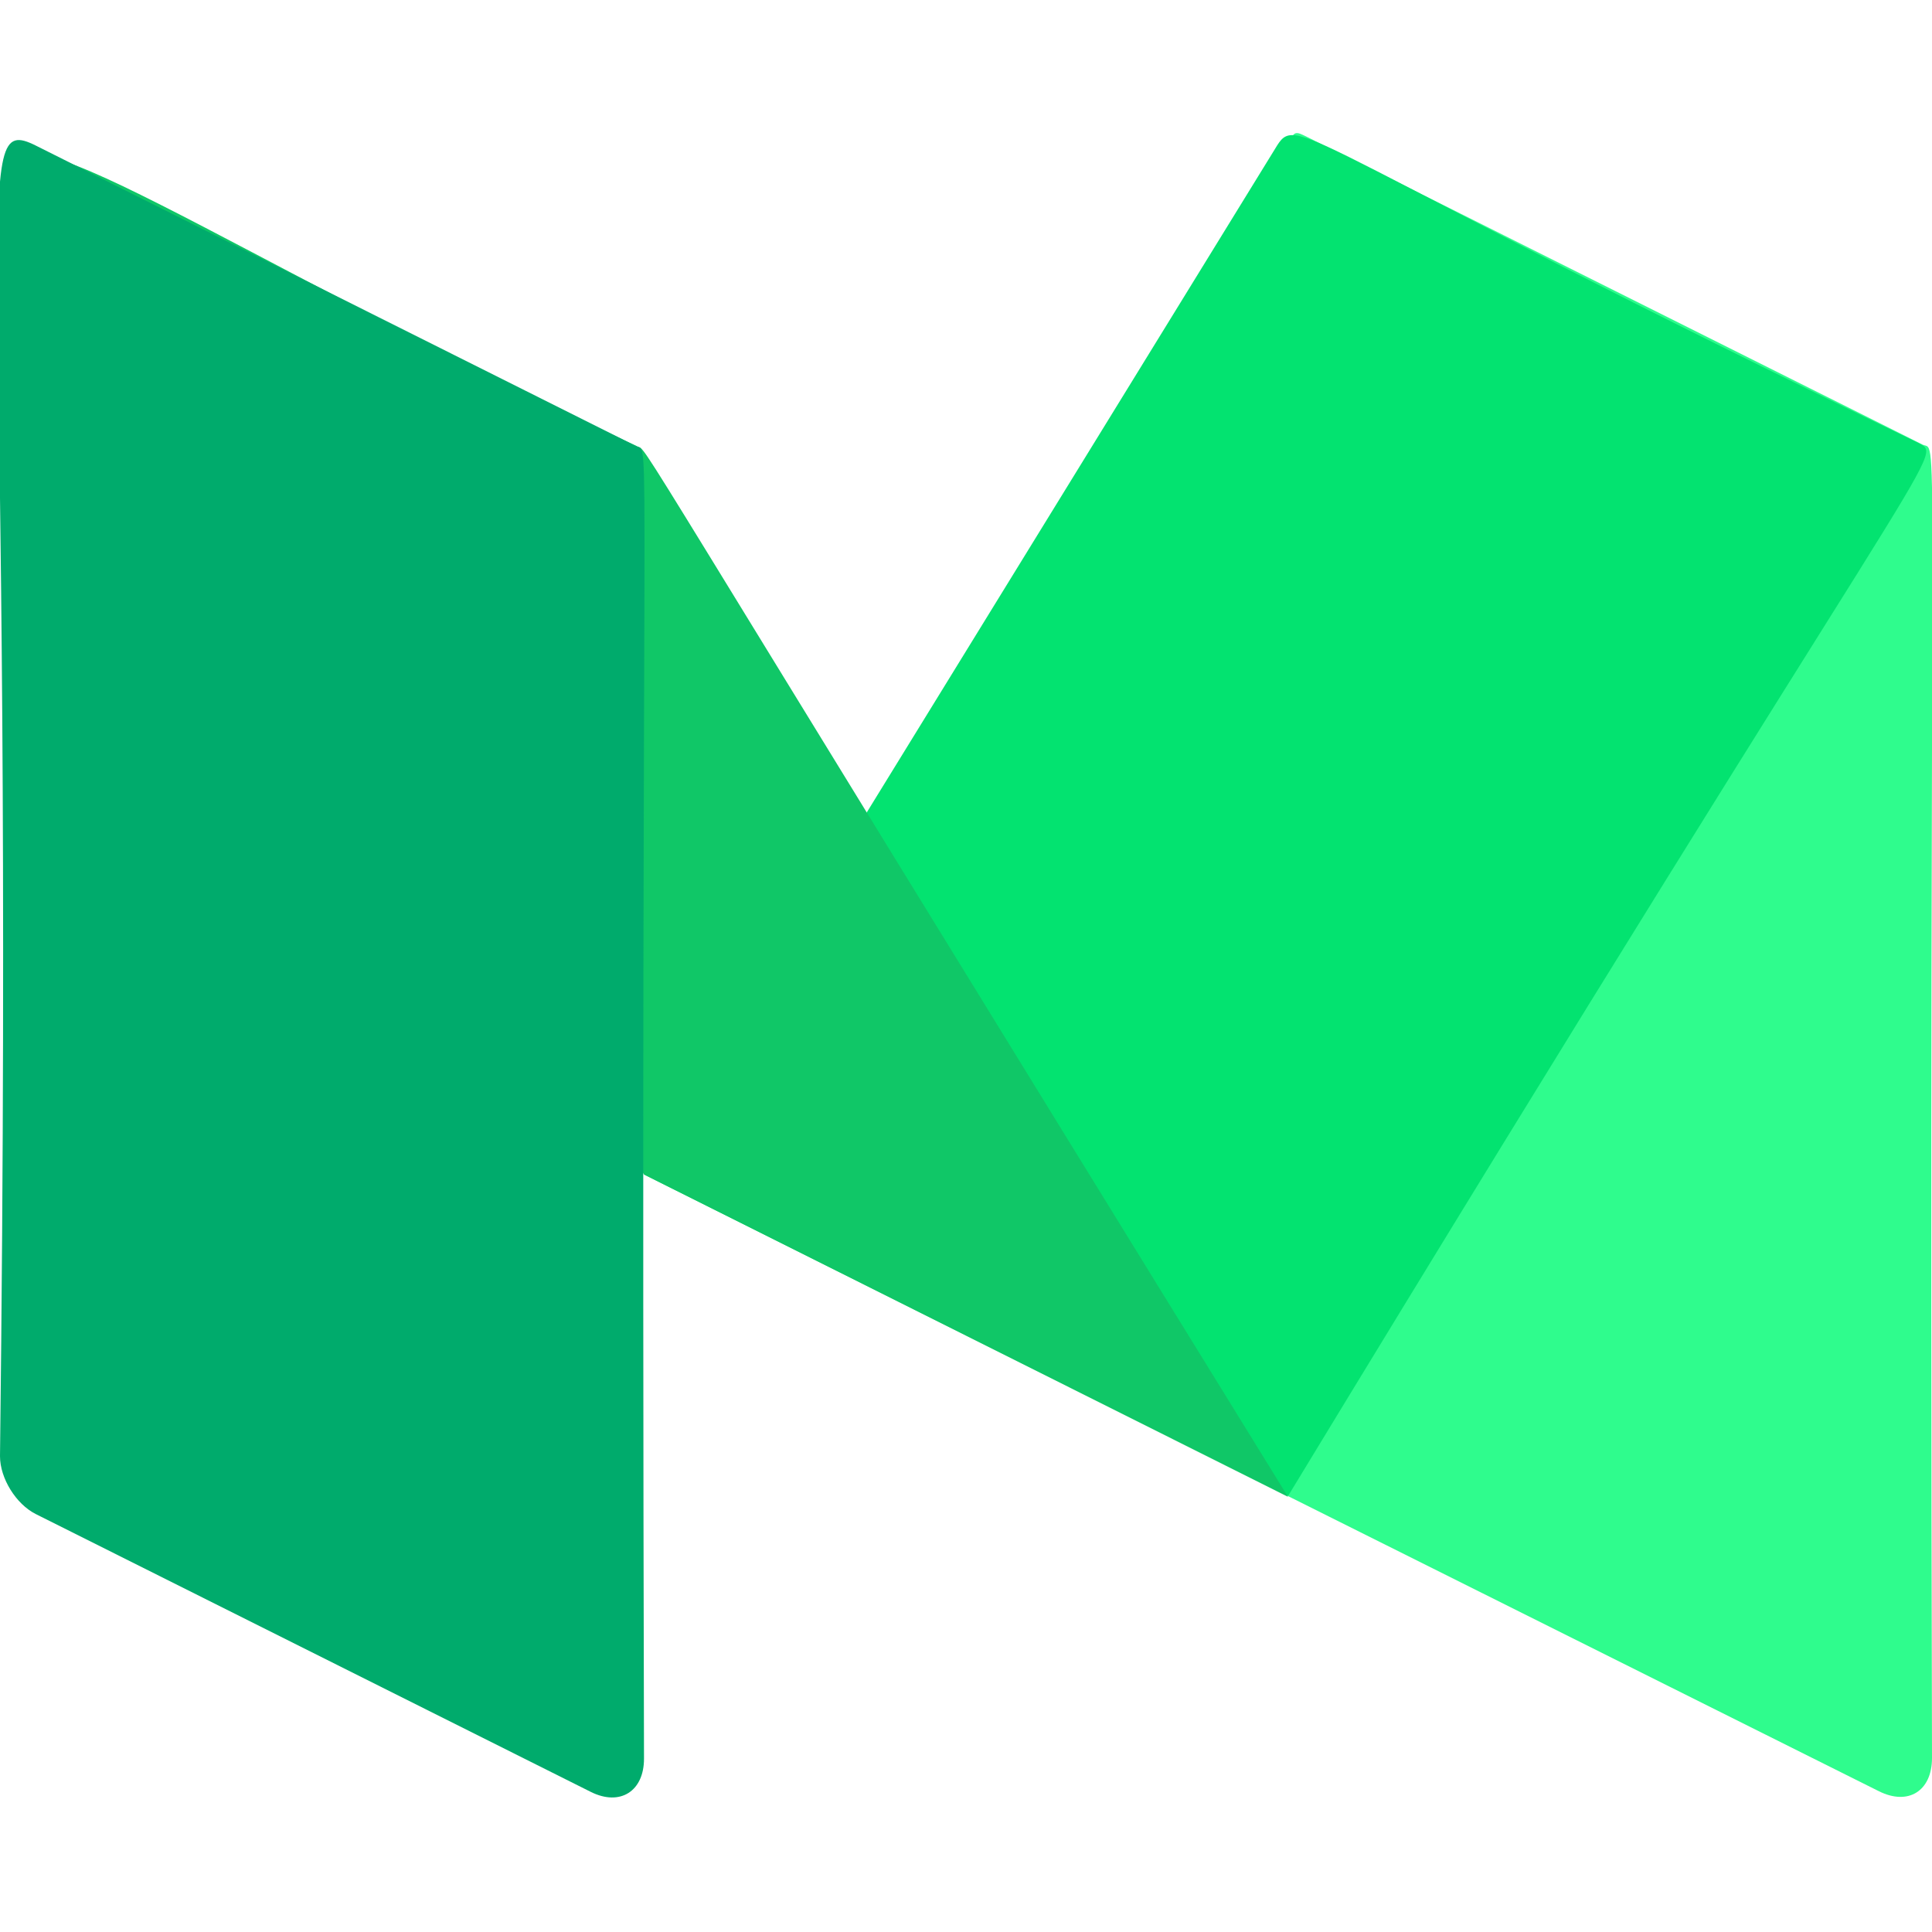
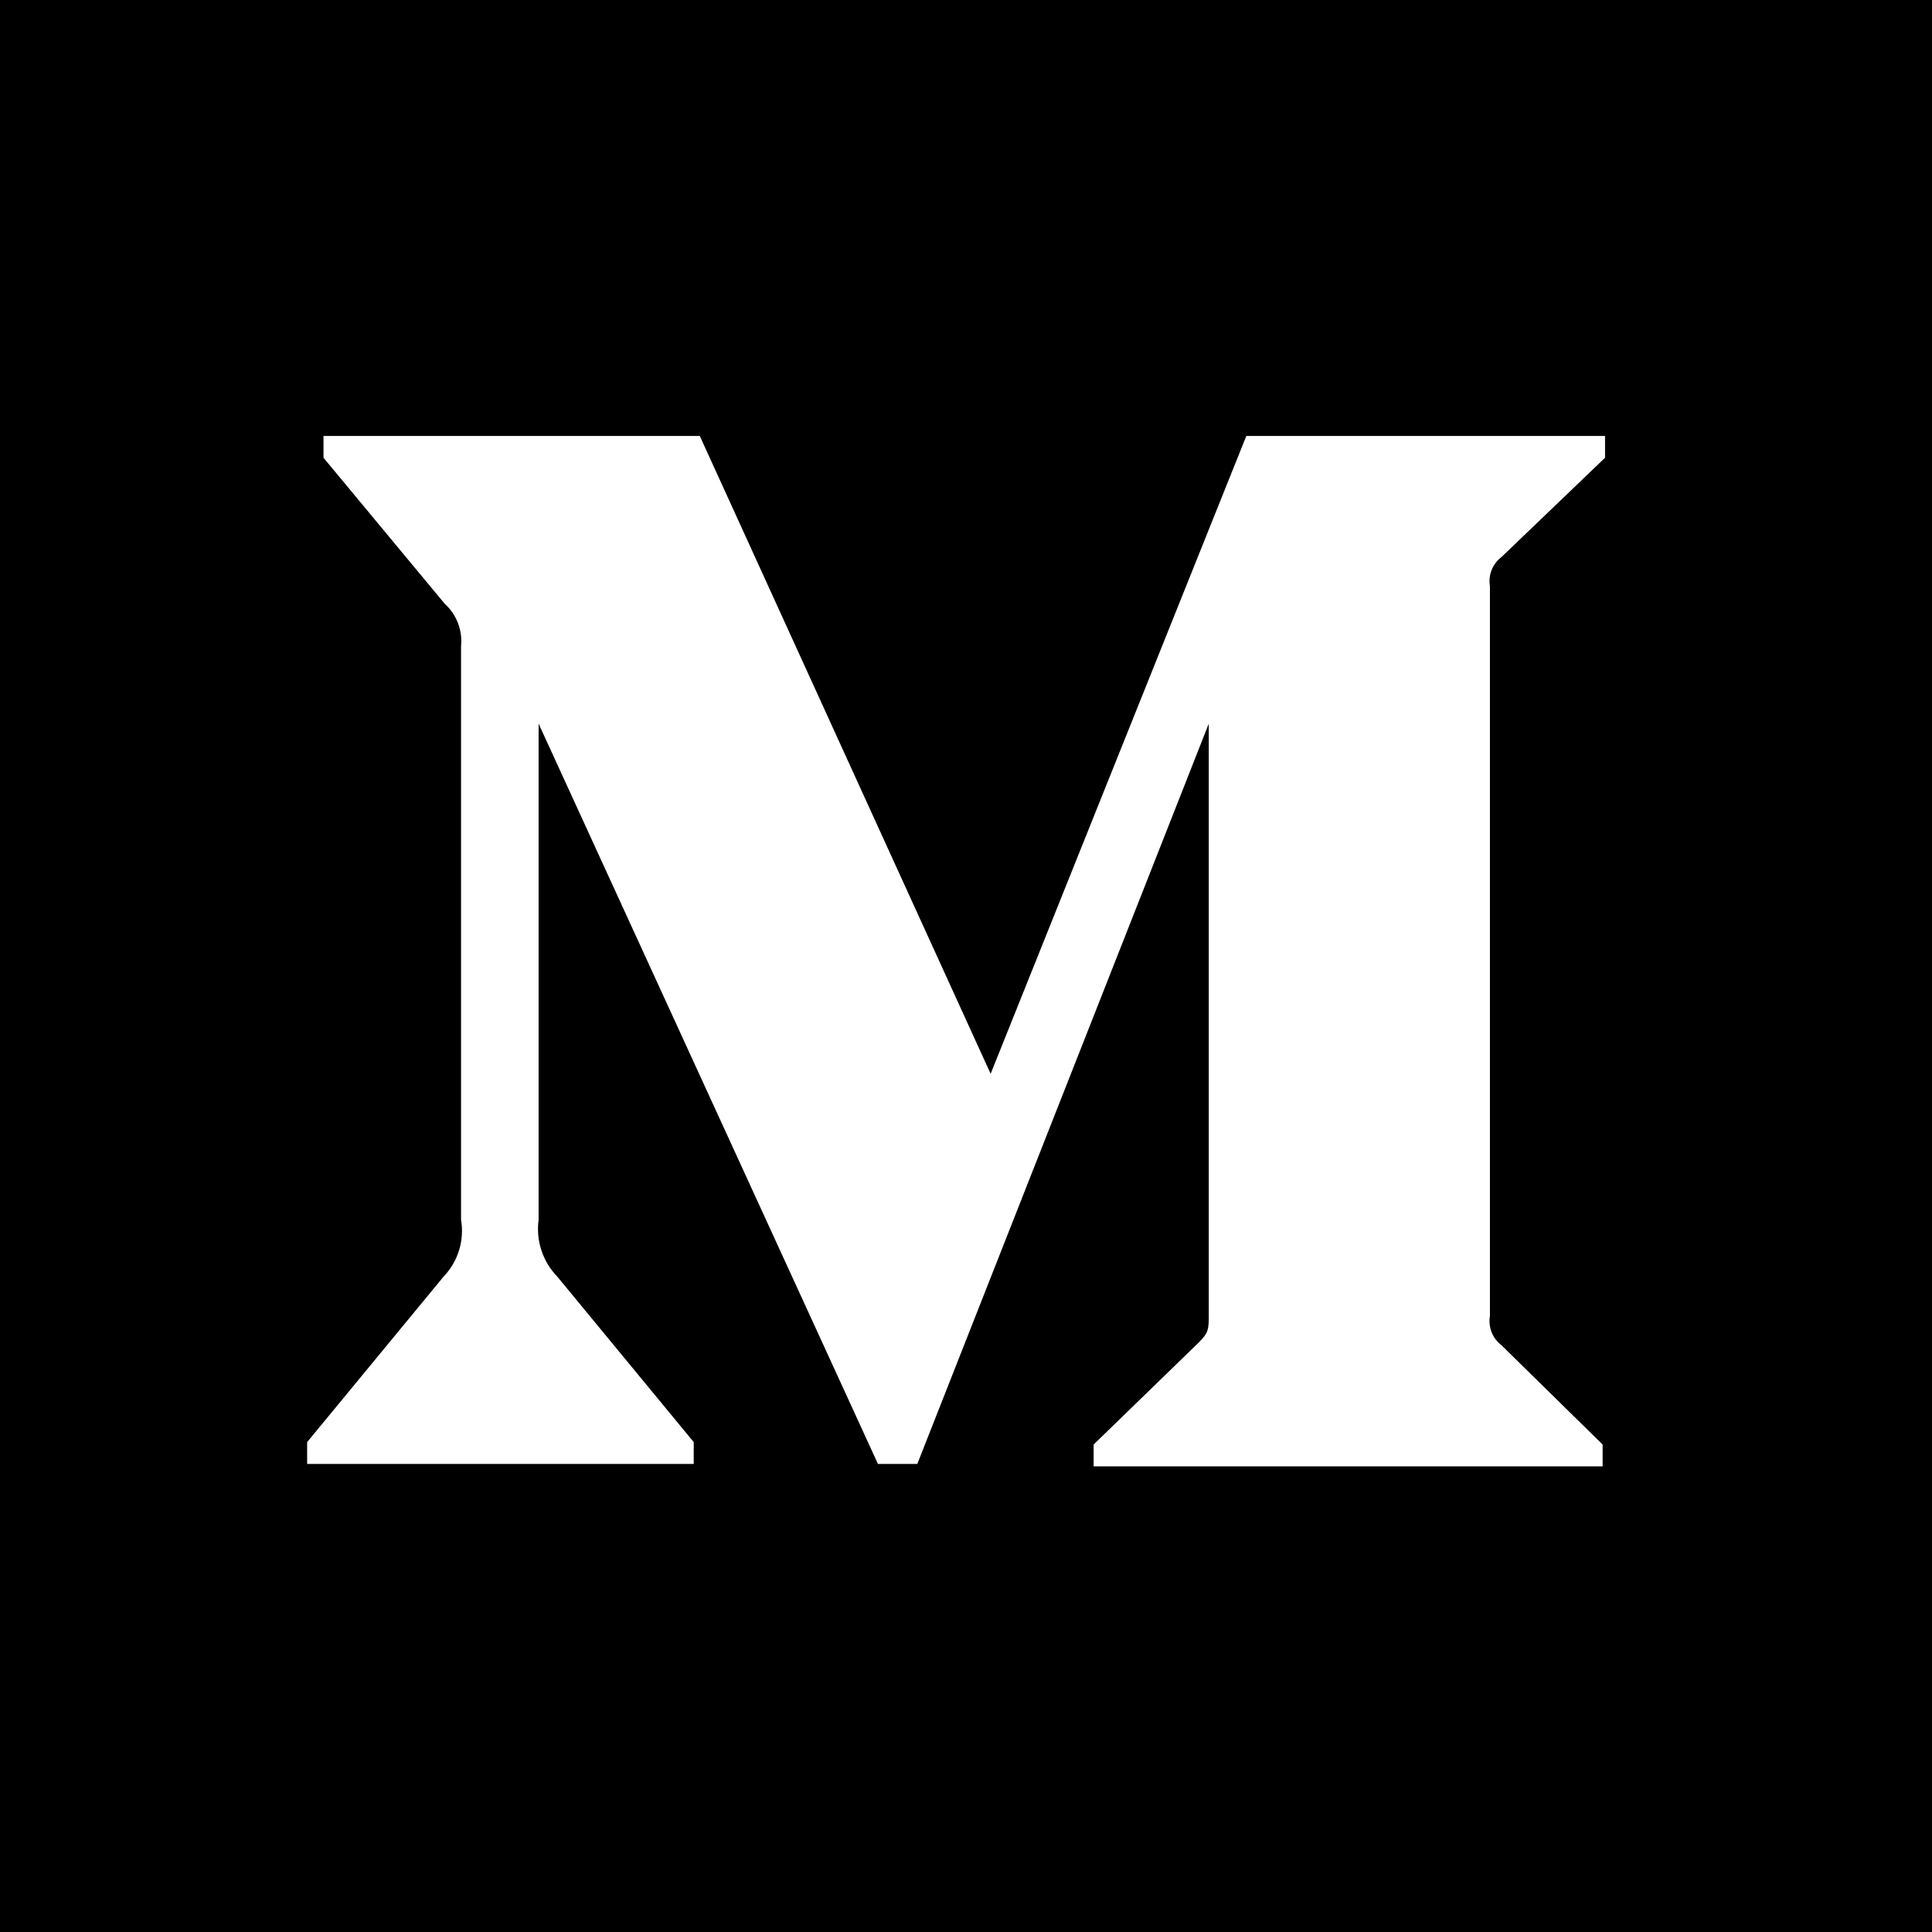
- <svg xmlns="http://www.w3.org/2000/svg" enable-background="new 0 0 24 24" height="512" viewBox="0 0 24 24" width="512">
-   <path id="XMLID_30_" d="m16.223 1.694c-.435-.203-.122-.303-.223 16.891l7.34 3.666c.363.182.66 0 .66-.413-.043-17.086.096-16.22-.116-16.314z" fill="#2ffc8d" />
-   <path id="XMLID_29_" d="m8 14.59 7.868-12.788c.26-.404.367.026 7.959 3.699.344.186.261-.232-7.827 13.084z" fill="#03e370" />
-   <path id="XMLID_28_" d="m.52 2.437 7.48 12.153 8 4.004c-8.512-13.796-7.917-12.954-8.091-13.053-4.971-2.314-8.333-4.642-7.389-3.104z" fill="#10c767" />
-   <path id="XMLID_27_" d="m8 21.847c0 .405-.297.594-.66.413l-6.894-3.451c-.248-.124-.446-.446-.446-.719.188-15.592-.412-16.71.446-16.281l7.455 3.732c.191.109.055-.857.099 16.306z" fill="#00ab6c" />
+ <svg xmlns="http://www.w3.org/2000/svg" height="100%" style="fill-rule:evenodd;clip-rule:evenodd;stroke-linejoin:round;stroke-miterlimit:2;" version="1.1" viewBox="0 0 512 512" width="100%" xml:space="preserve">
+   <path d="M512,0l0,512l-512,0l0,-512l512,0Zm-87.288,388.595l0,-5.779l-26.817,-26.328c-2.367,-1.804 -3.542,-4.77 -3.051,-7.705l0,-193.443c-0.491,-2.935 0.684,-5.901 3.051,-7.705l27.459,-26.328l0,-5.779l-95.063,0l-67.764,169.041l-77.077,-169.041l-99.72,0l0,5.779l32.116,38.689c3.153,2.842 4.763,7.015 4.336,11.237l0,152.025c0.935,5.484 -0.793,11.086 -4.657,15.09l-36.13,43.826l0,5.779l102.449,0l0,-5.779l-36.13,-43.826c-3.892,-3.997 -5.728,-9.562 -4.978,-15.09l0,-131.477l89.924,196.172l10.437,0l77.239,-196.172l0,156.36c0,4.173 0,4.976 -2.73,7.705l-27.78,26.97l0,5.779l134.886,0Z" id="Rectangle-path" />
</svg>
